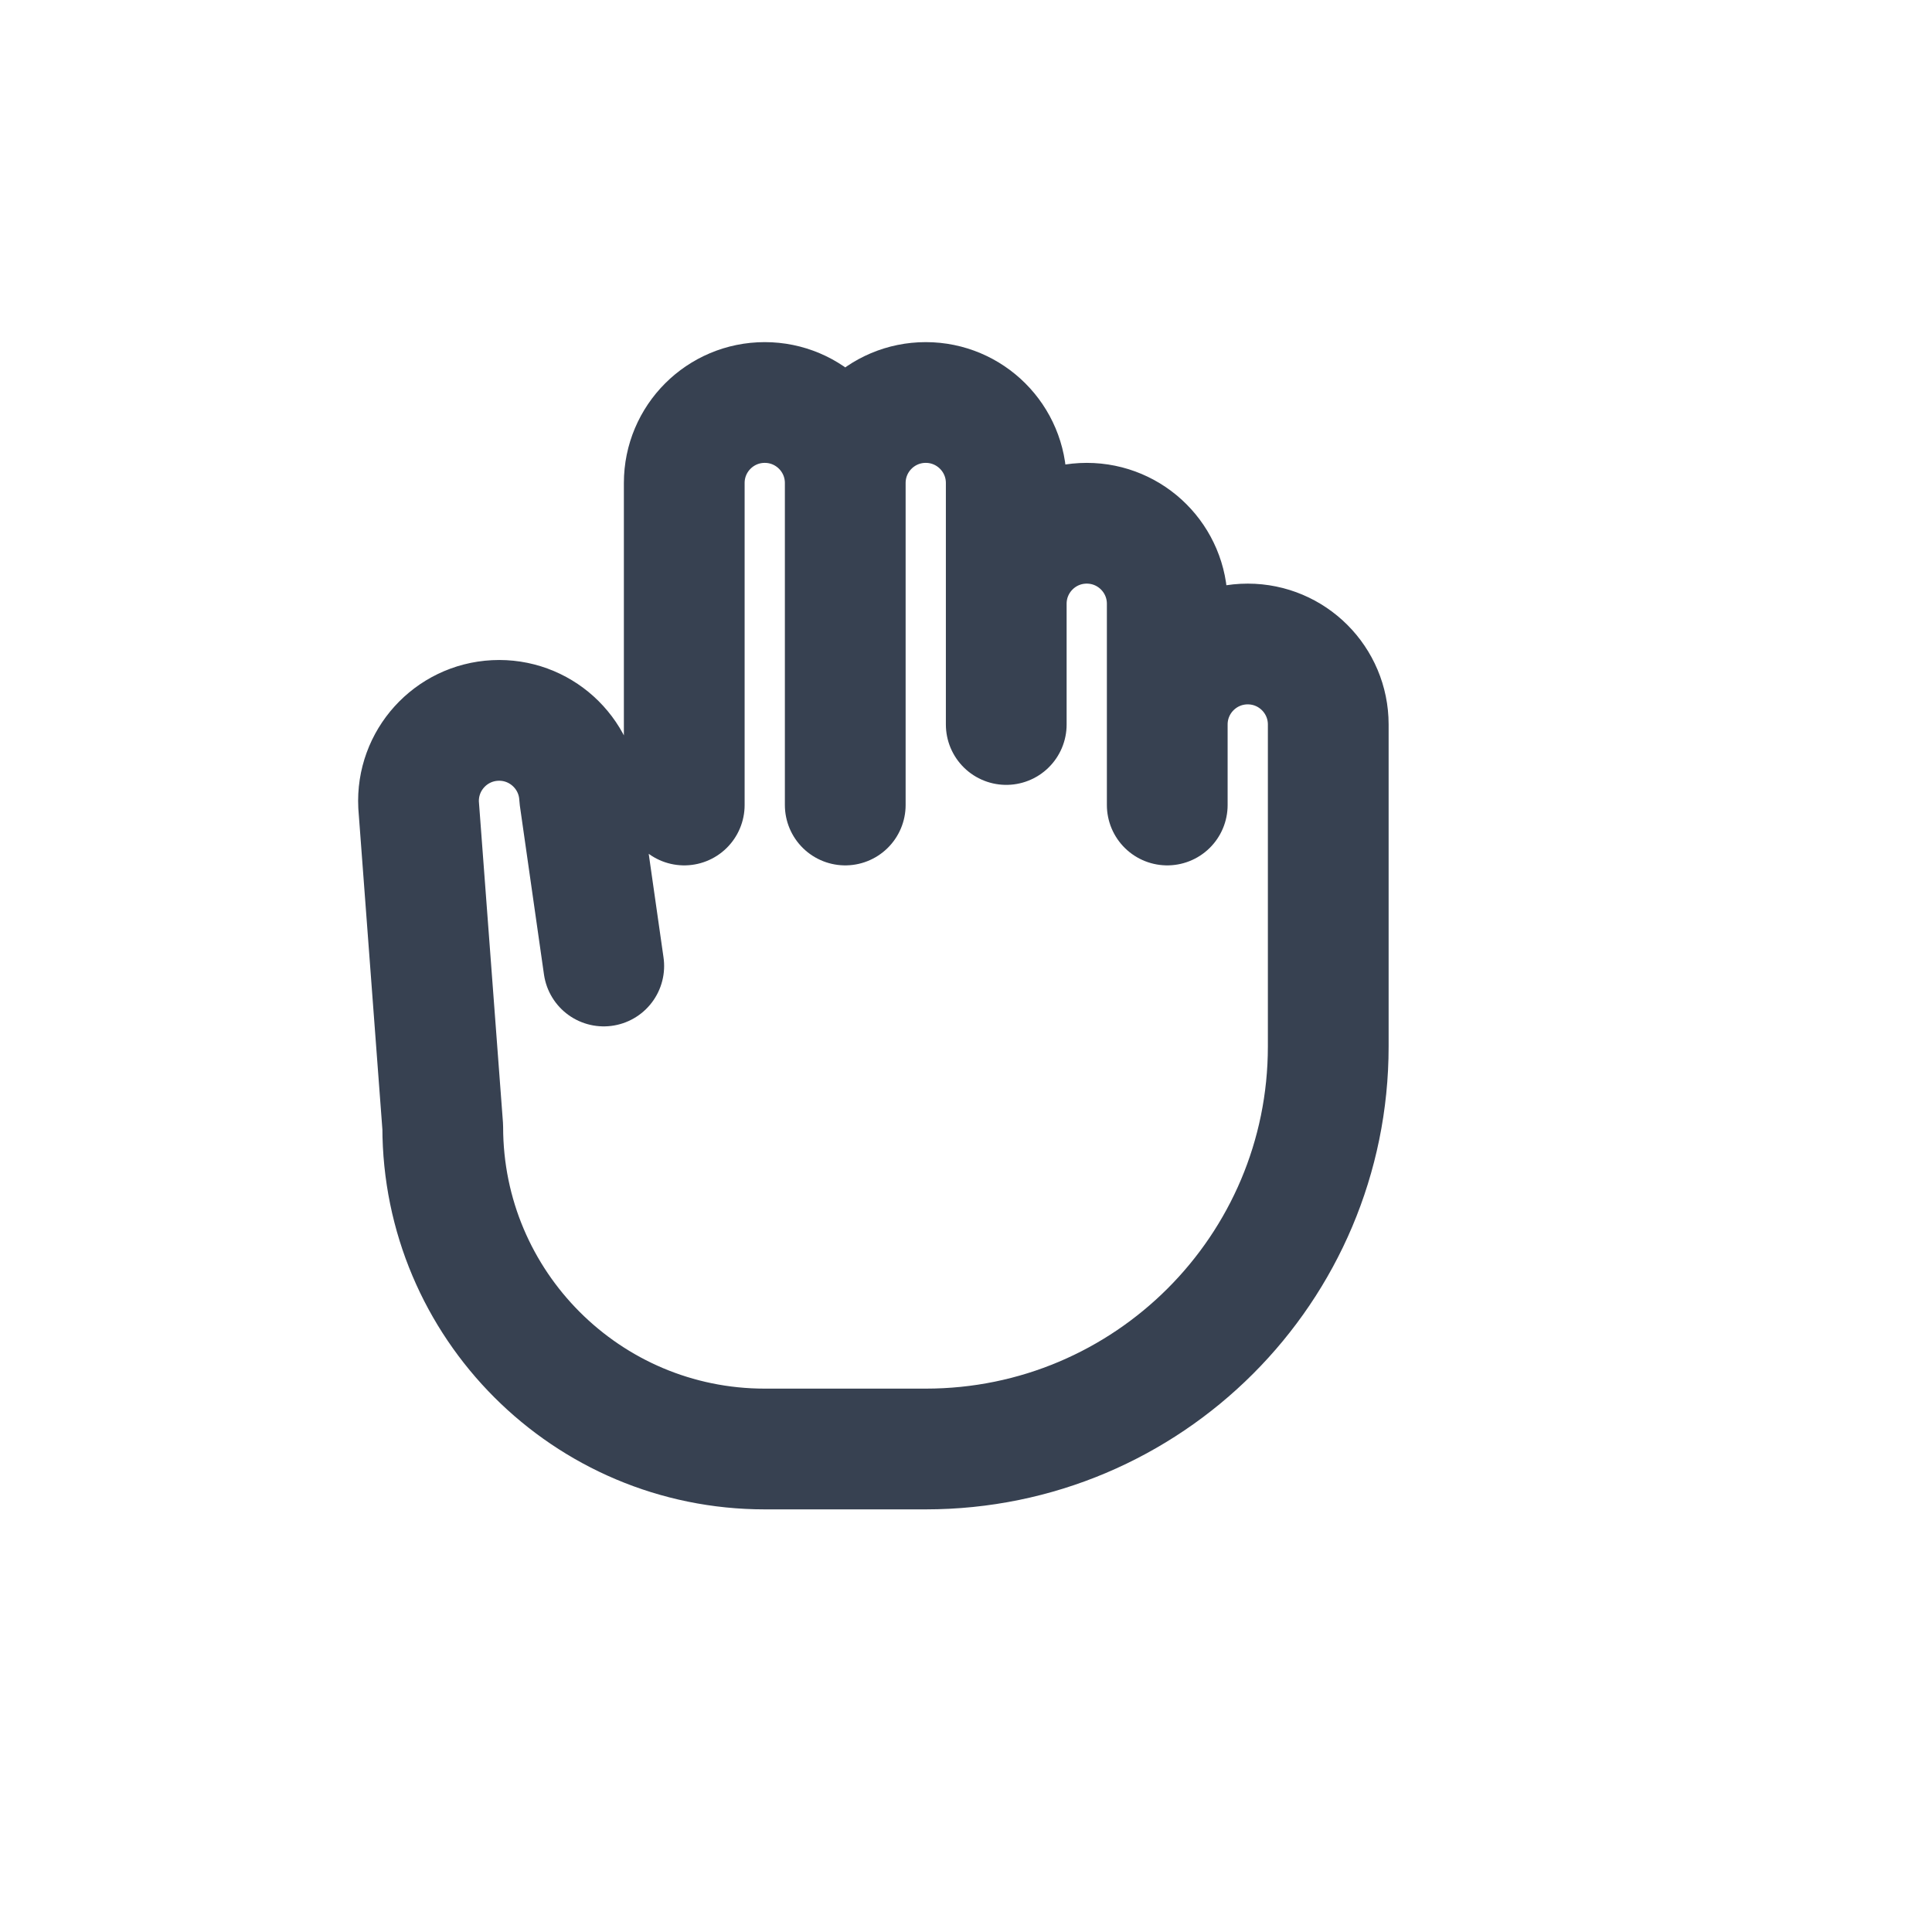
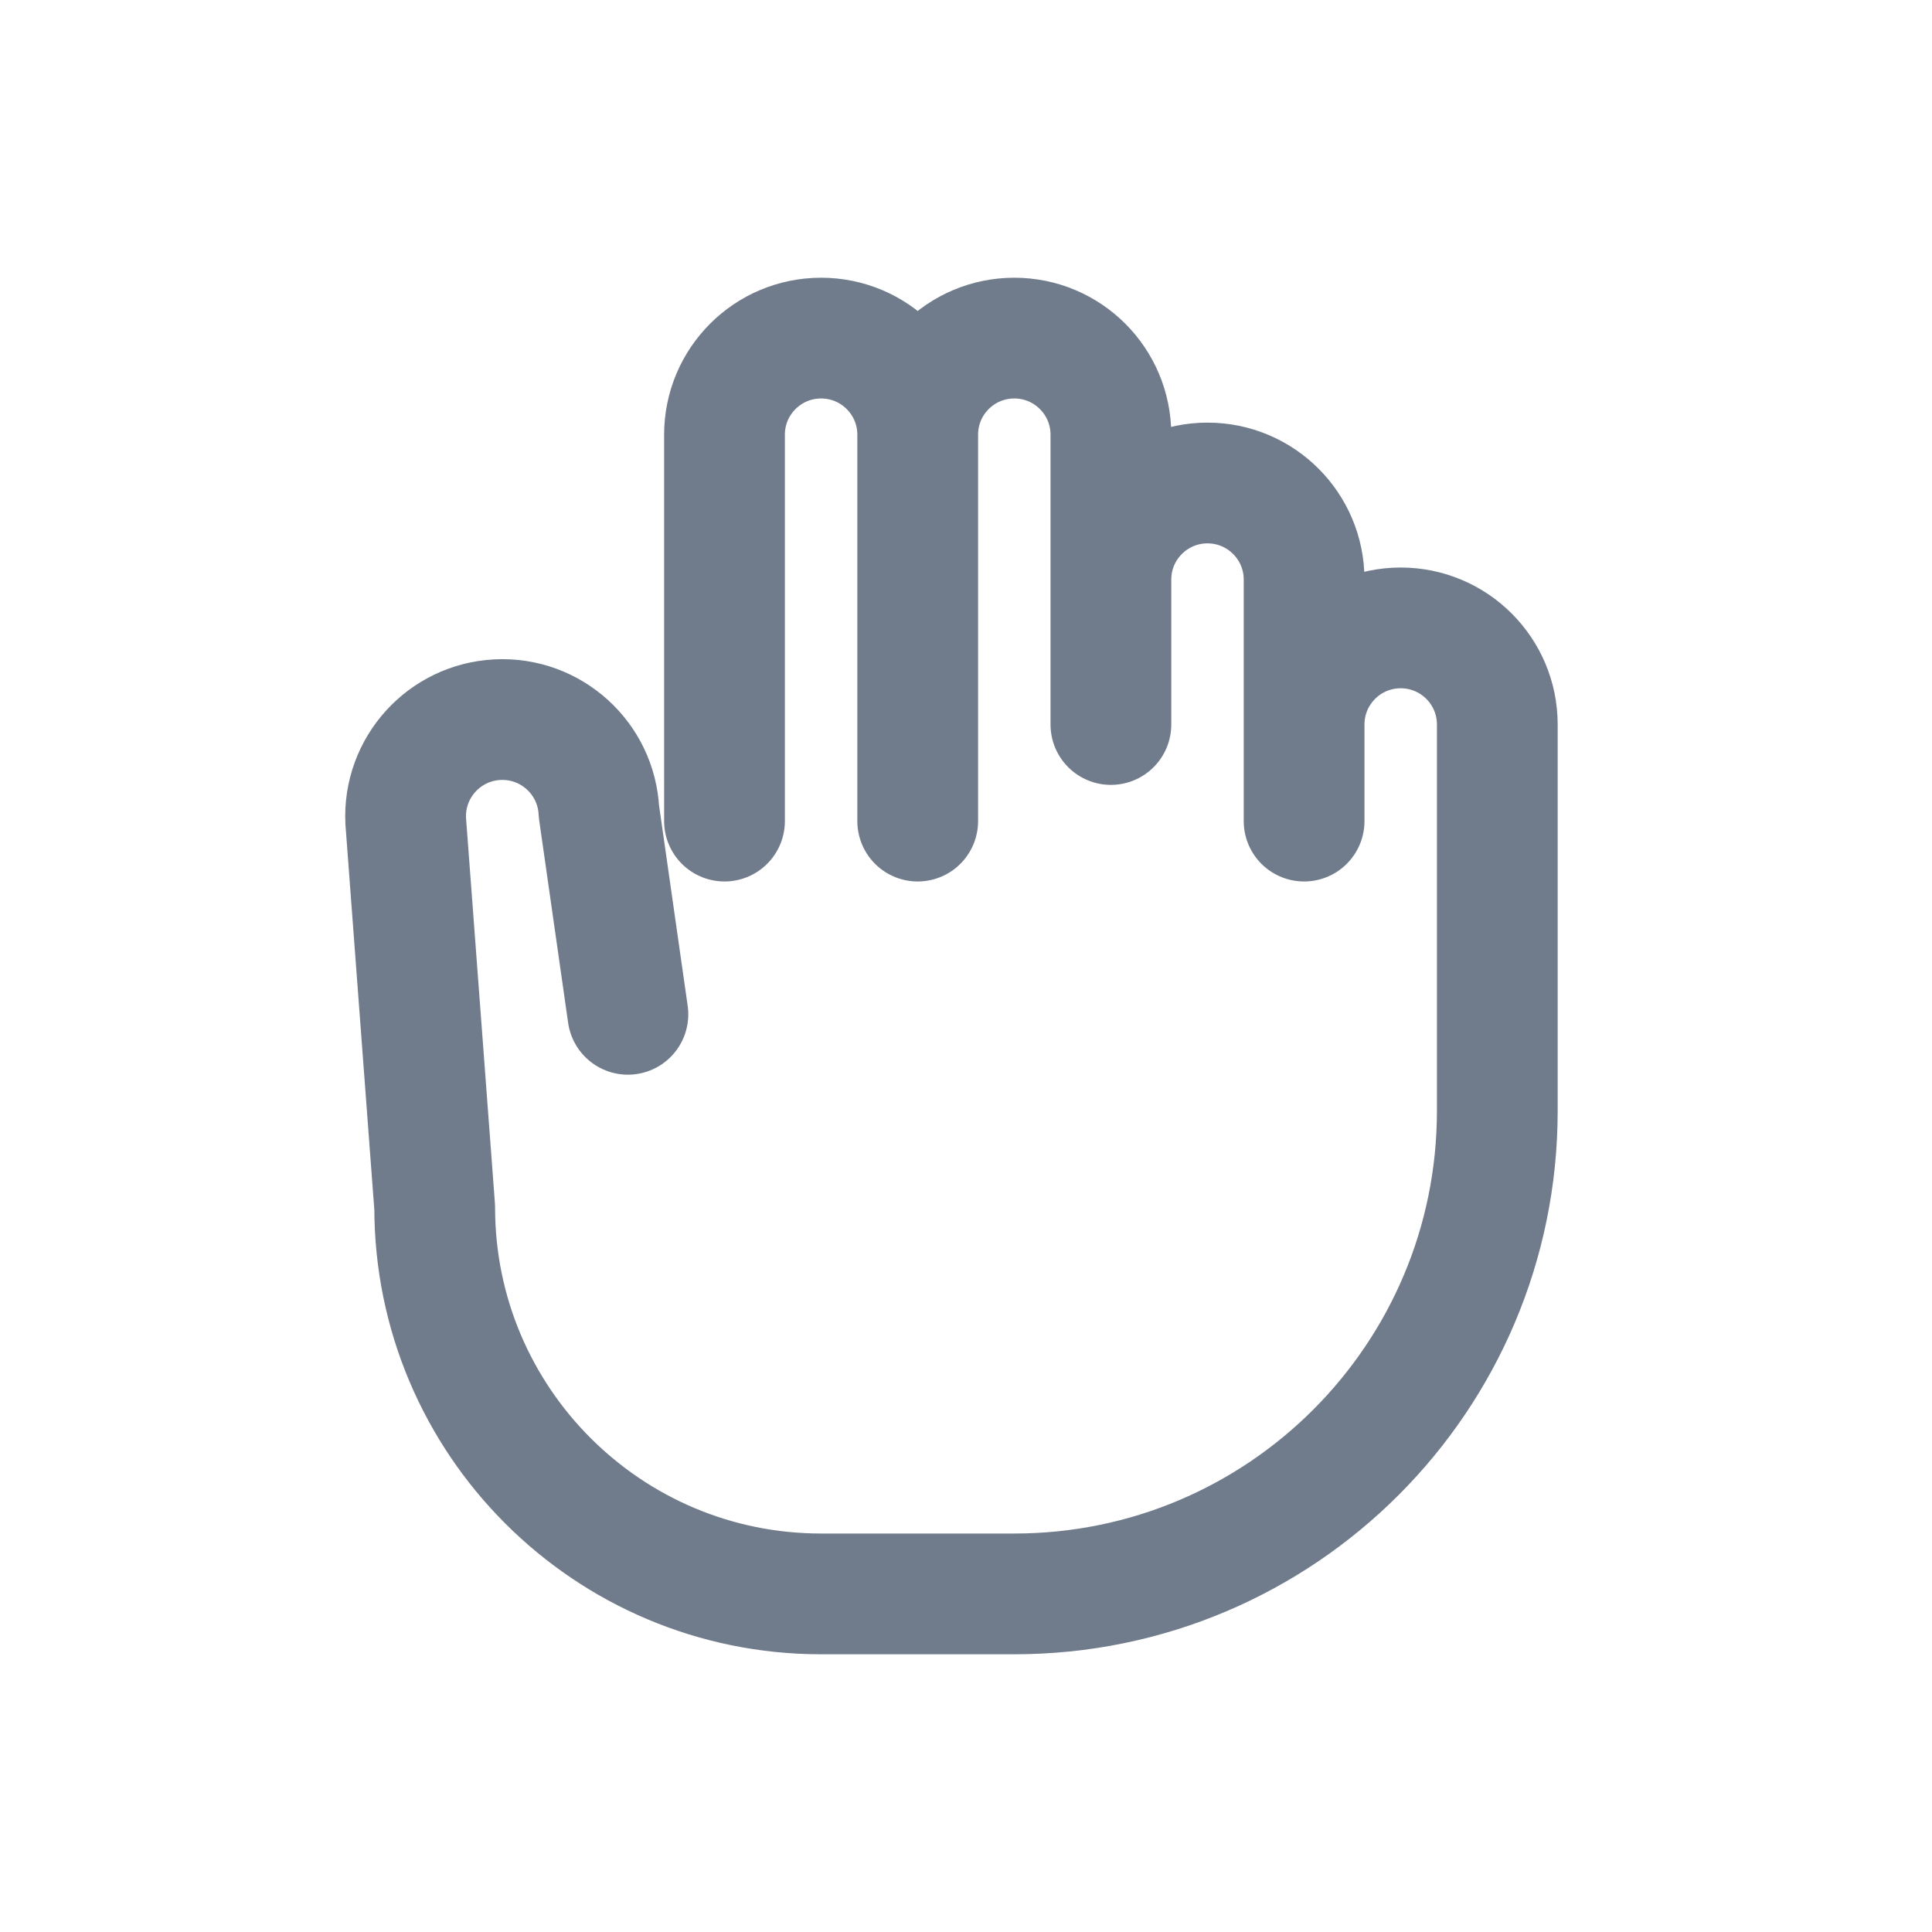
<svg xmlns="http://www.w3.org/2000/svg" viewBox="0 0 24 24" width="32" height="32">
-   <path d="M8.5 10V6a1 1 0 0 1 2 0v4M10.5 6a1 1 0 0 1 2 0v3M12.5 7.5a1 1 0 0 1 2 0V10M14.5 9a1 1 0 0 1 2 0v4a5 5 0 0 1-5 5H9.5a4 4 0 0 1-4-4l-.3-4a1 1 0 0 1 2-.1L7.5 12" fill="none" stroke="#374151" stroke-width="1.5" stroke-linecap="round" stroke-linejoin="round" />
+   <path transform="translate(12 12) scale(1.2) translate(-11 -11.5)" d="M8.5 10V6a1 1 0 0 1 2 0v4M10.5 6a1 1 0 0 1 2 0v3M12.5 7.5a1 1 0 0 1 2 0V10M14.5 9a1 1 0 0 1 2 0v4a5 5 0 0 1-5 5H9.5a4 4 0 0 1-4-4l-.3-4a1 1 0 0 1 2-.1L7.5 12" fill="none" stroke="#707c8c" stroke-width="1.25" stroke-linecap="round" stroke-linejoin="round" />
</svg>
